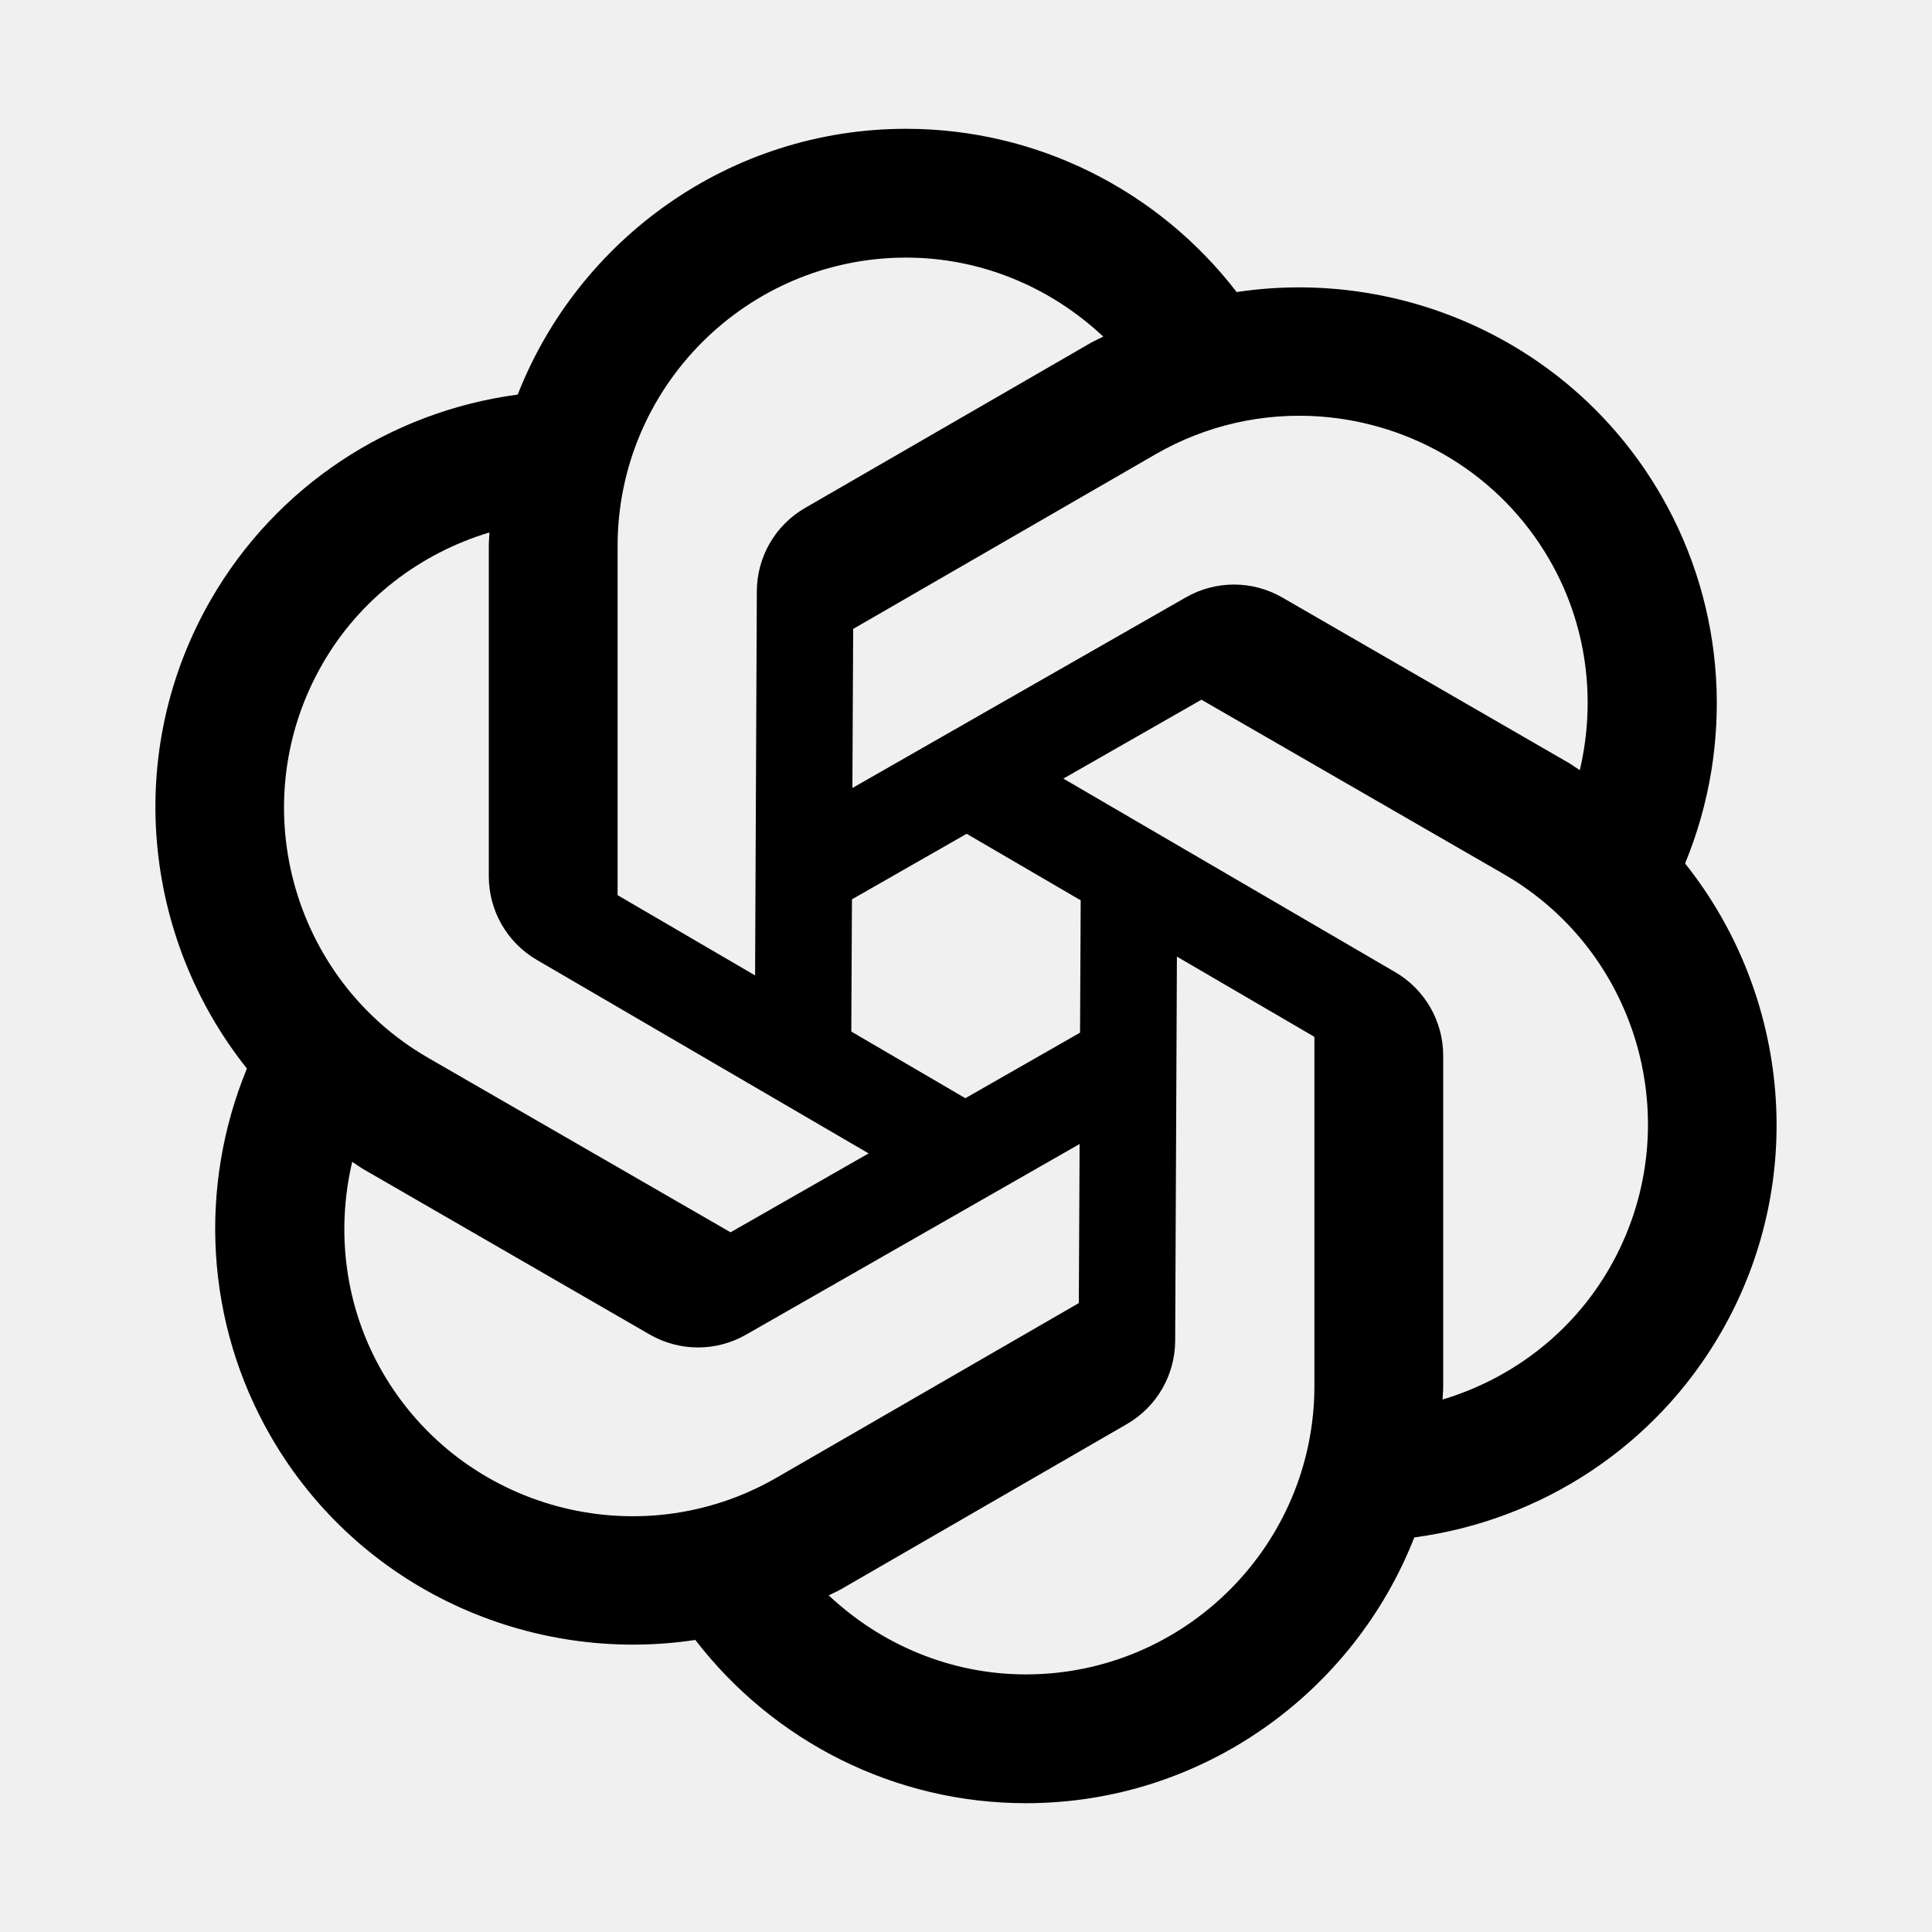
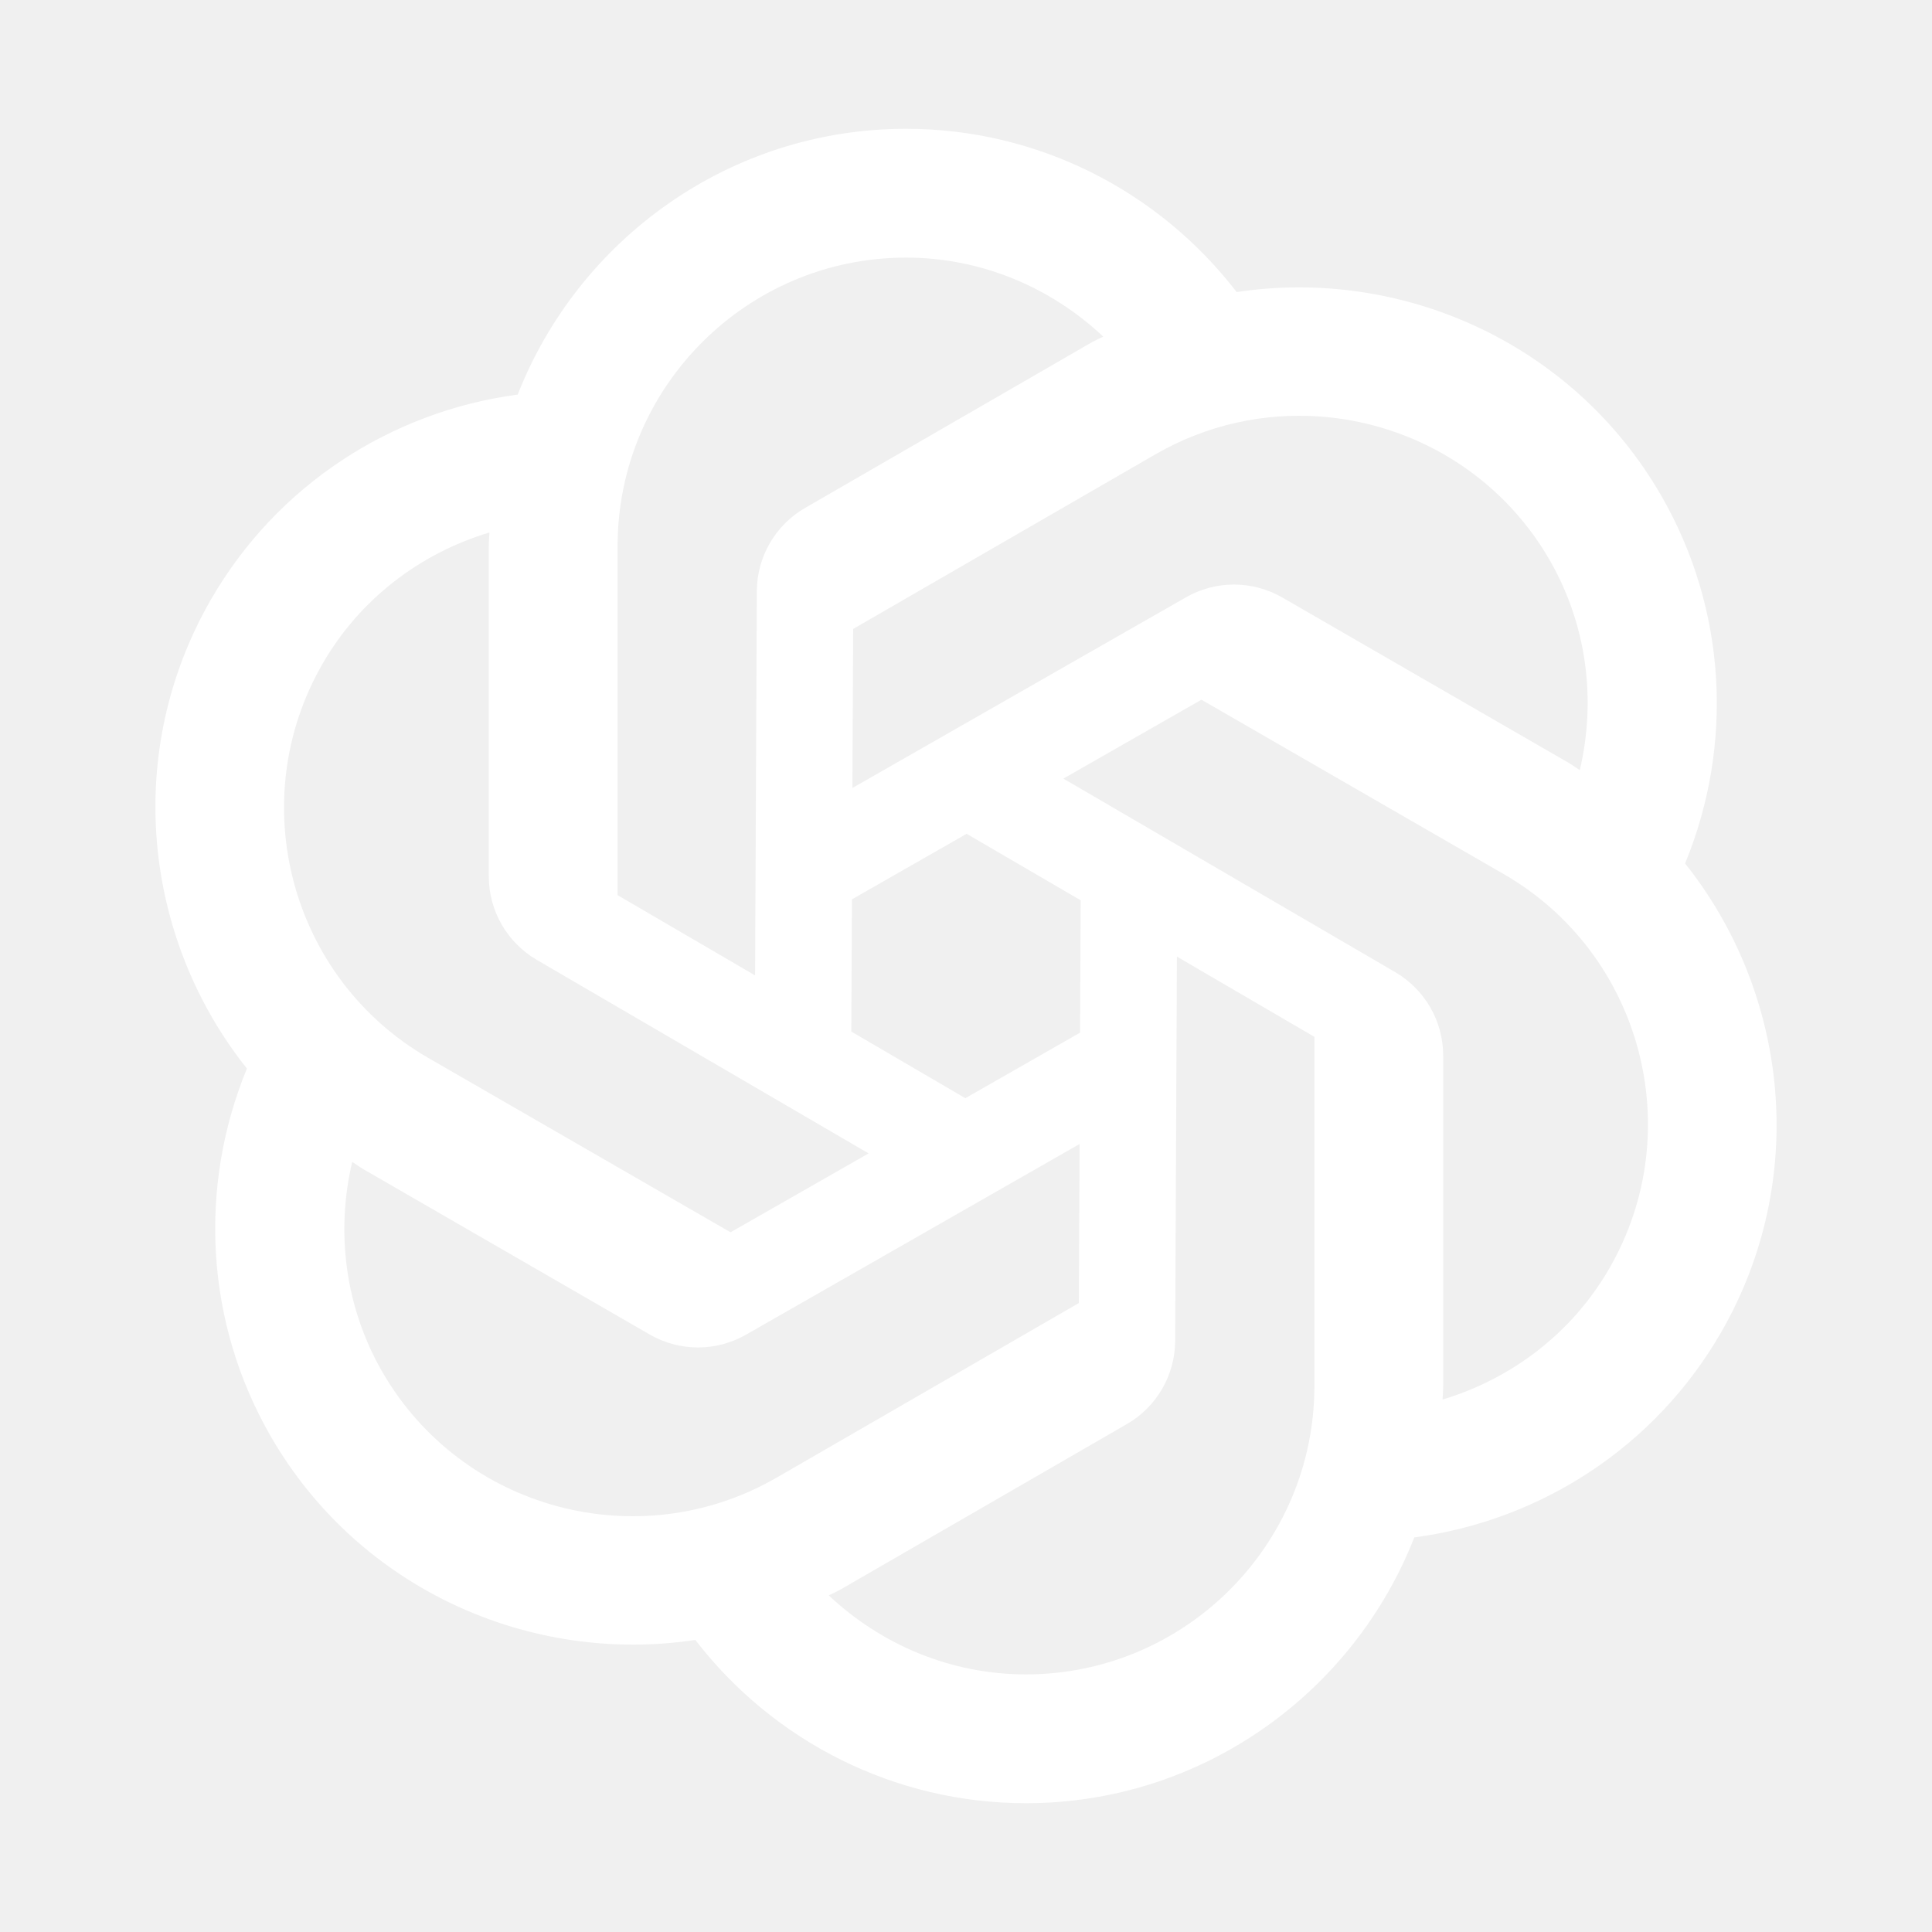
- <svg xmlns="http://www.w3.org/2000/svg" viewBox="0 0 30 30" width="30px" height="30px">
+ <svg xmlns="http://www.w3.org/2000/svg" fill="#FFFFFF" viewBox="0 0 30 30" width="30px" height="30px">
  <path d="M 14.07 2 C 11.331 2 8.984 3.716 8.039 6.127 C 6.061 6.391 4.294 7.545 3.277 9.307 C 1.908 11.679 2.22 14.568 3.834 16.592 C 3.075 18.436 3.189 20.544 4.205 22.305 C 5.575 24.678 8.236 25.852 10.797 25.465 C 12.014 27.045 13.896 28 15.93 28 C 18.669 28 21.016 26.284 21.961 23.873 C 23.939 23.609 25.706 22.455 26.723 20.693 C 28.092 18.321 27.78 15.432 26.166 13.408 C 26.925 11.564 26.811 9.456 25.795 7.695 C 24.425 5.322 21.764 4.148 19.203 4.535 C 17.986 2.955 16.104 2 14.07 2 z M 14.07 4 C 15.226 4 16.311 4.455 17.131 5.227 C 17.068 5.26 17.003 5.287 16.941 5.322 L 12.502 7.887 C 12.04 8.153 11.754 8.646 11.752 9.18 L 11.725 15.146 L 9.59 13.9 L 9.59 8.48 C 9.59 6.01 11.6 4 14.07 4 z M 20.492 6.467 C 21.927 6.569 23.291 7.358 24.062 8.695 C 24.64 9.696 24.789 10.863 24.531 11.959 C 24.47 11.921 24.414 11.878 24.352 11.842 L 19.91 9.277 C 19.448 9.011 18.879 9.01 18.416 9.275 L 13.236 12.236 L 13.248 9.766 L 17.941 7.055 C 18.744 6.592 19.631 6.406 20.492 6.467 z M 7.6 8.268 C 7.597 8.339 7.59 8.409 7.59 8.48 L 7.59 13.607 C 7.59 14.141 7.873 14.635 8.334 14.904 L 13.488 17.91 L 11.344 19.135 L 6.648 16.426 C 4.509 15.191 3.775 12.444 5.01 10.305 C 5.587 9.304 6.522 8.592 7.6 8.268 z M 18.656 10.865 L 23.352 13.574 C 25.491 14.809 26.225 17.556 24.99 19.695 C 24.413 20.696 23.478 21.408 22.4 21.732 C 22.403 21.661 22.41 21.591 22.41 21.52 L 22.41 16.393 C 22.41 15.859 22.127 15.365 21.666 15.096 L 16.512 12.09 L 18.656 10.865 z M 15.01 12.947 L 16.781 13.98 L 16.771 16.035 L 14.99 17.053 L 13.219 16.018 L 13.229 13.965 L 15.01 12.947 z M 18.275 14.854 L 20.41 16.1 L 20.41 21.52 C 20.41 23.99 18.4 26 15.93 26 C 14.774 26 13.689 25.545 12.869 24.773 C 12.932 24.74 12.997 24.713 13.059 24.678 L 17.498 22.113 C 17.96 21.847 18.246 21.354 18.248 20.82 L 18.275 14.854 z M 16.764 17.764 L 16.752 20.234 L 12.059 22.945 C 9.92 24.18 7.173 23.444 5.938 21.305 C 5.36 20.304 5.211 19.137 5.469 18.041 C 5.53 18.079 5.586 18.122 5.648 18.158 L 10.09 20.723 C 10.552 20.989 11.121 20.99 11.584 20.725 L 16.764 17.764 z" />
</svg>
